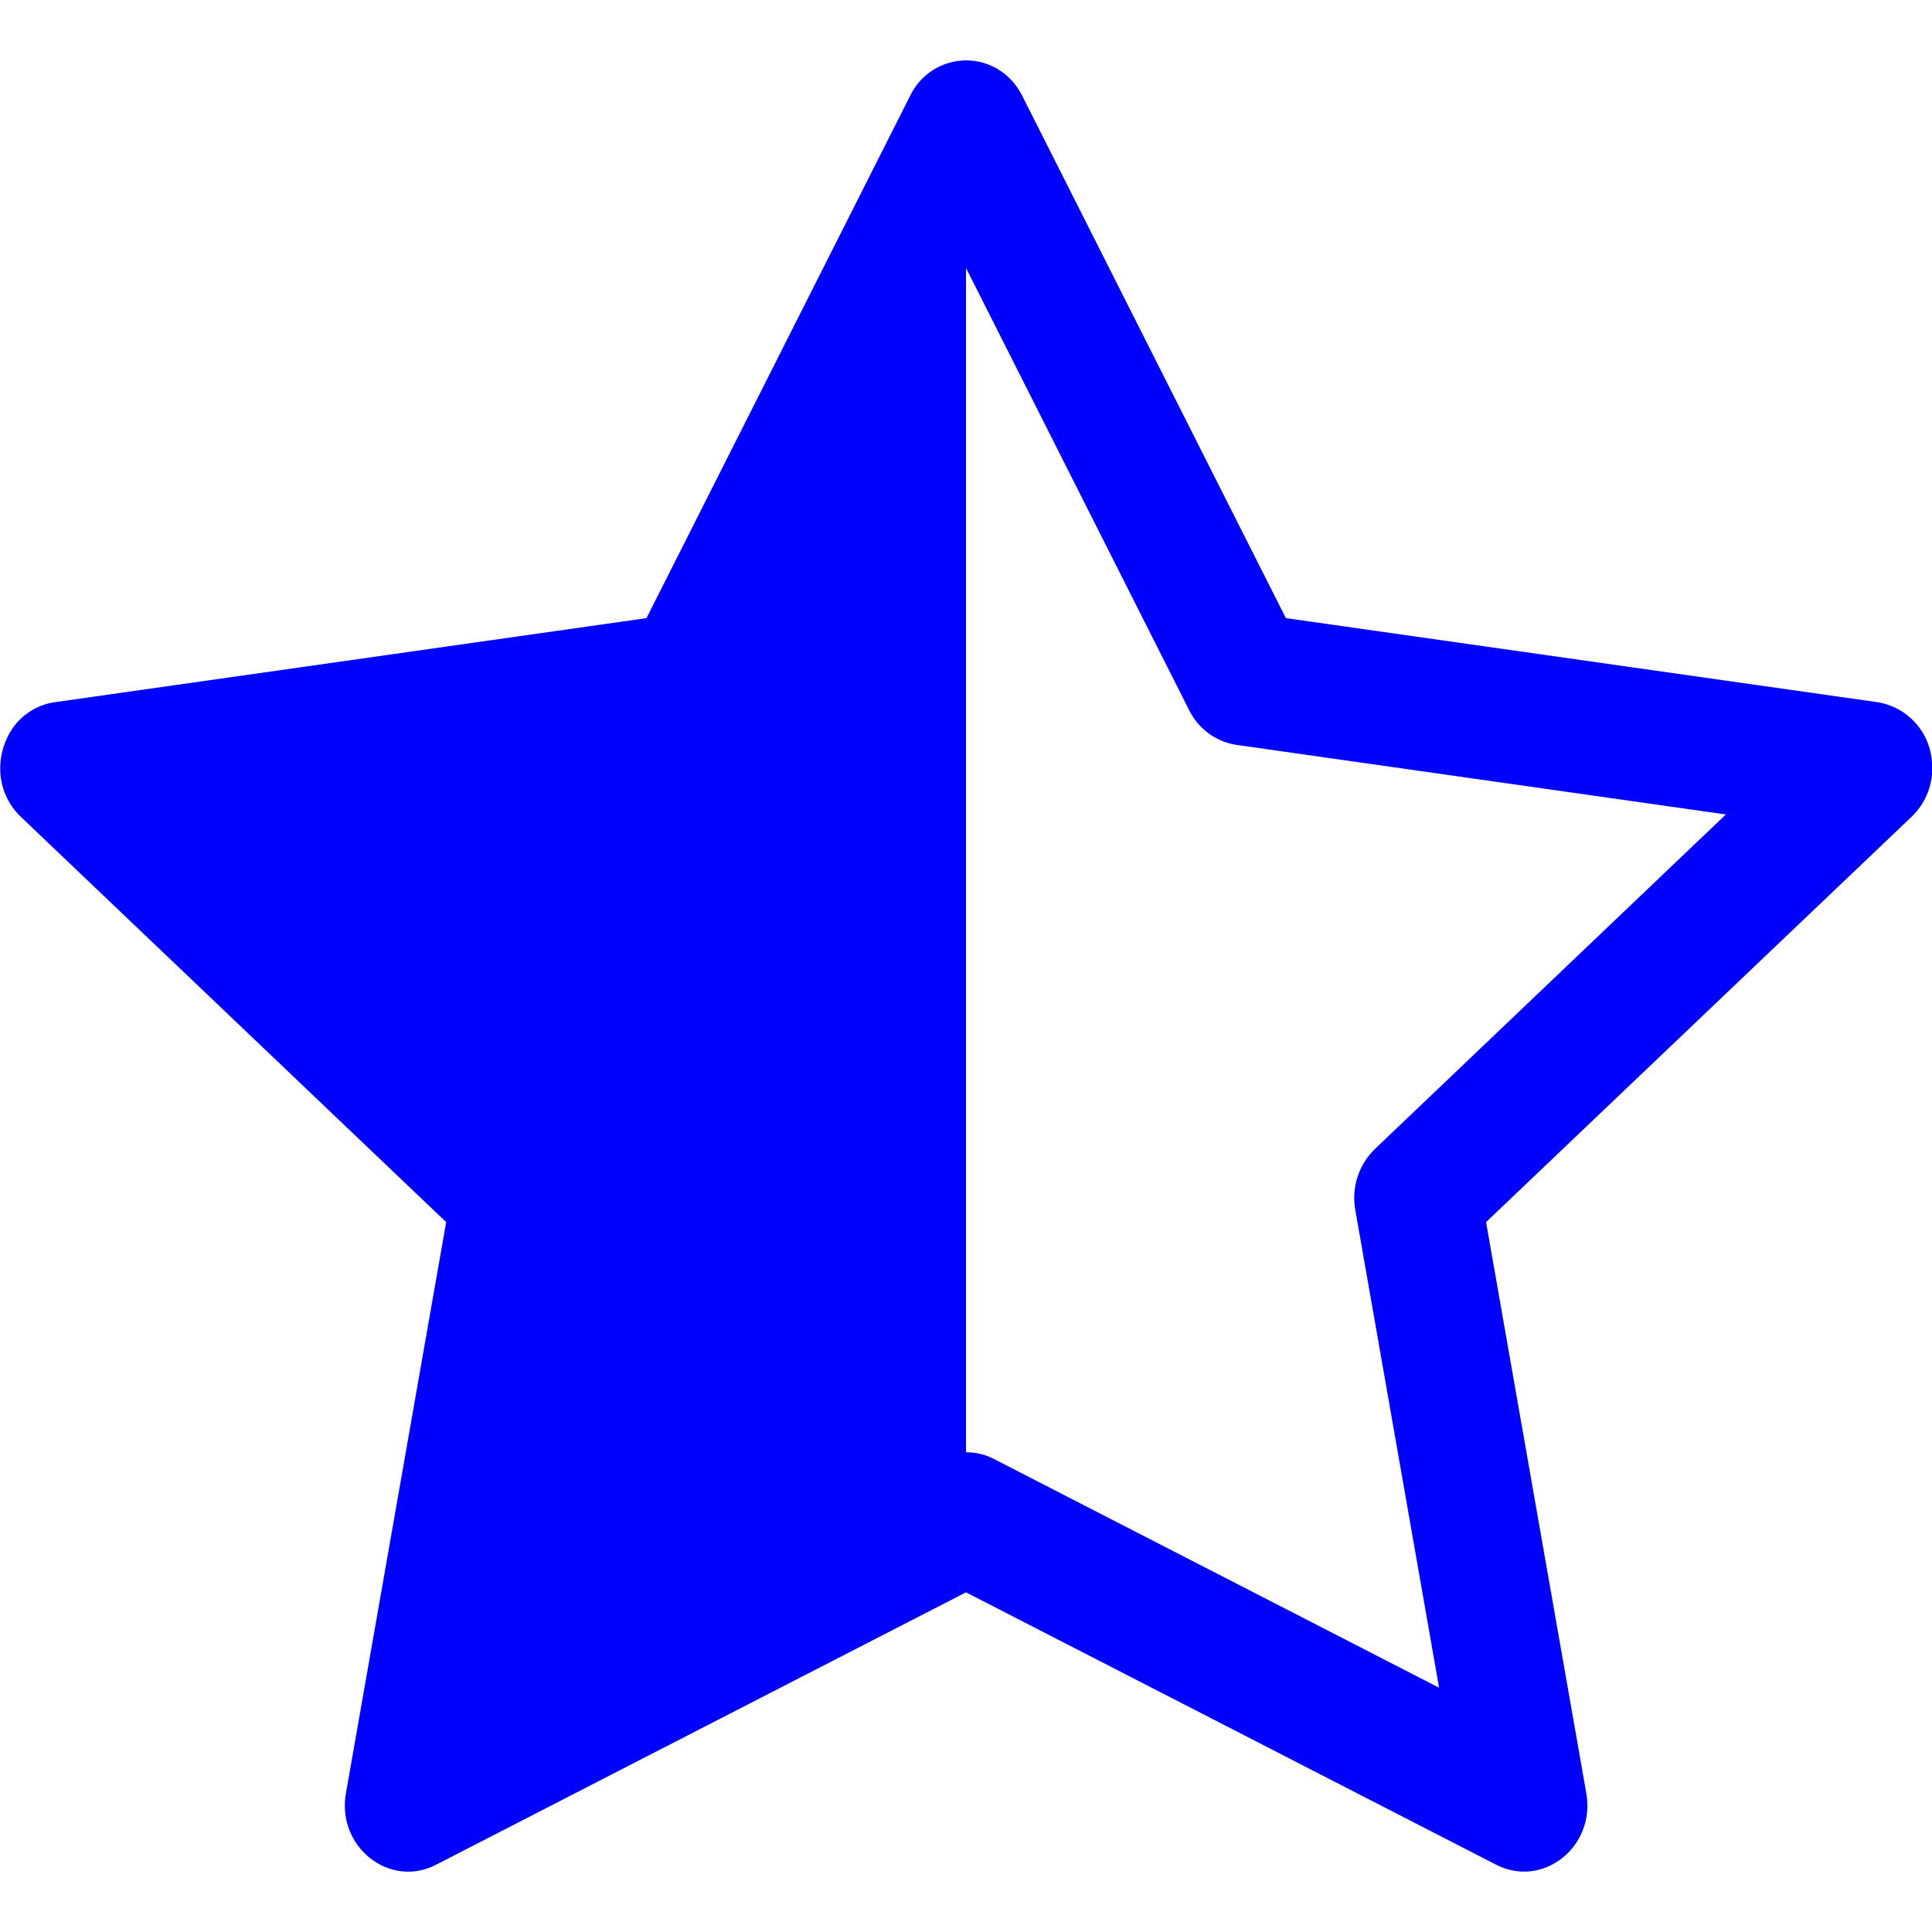
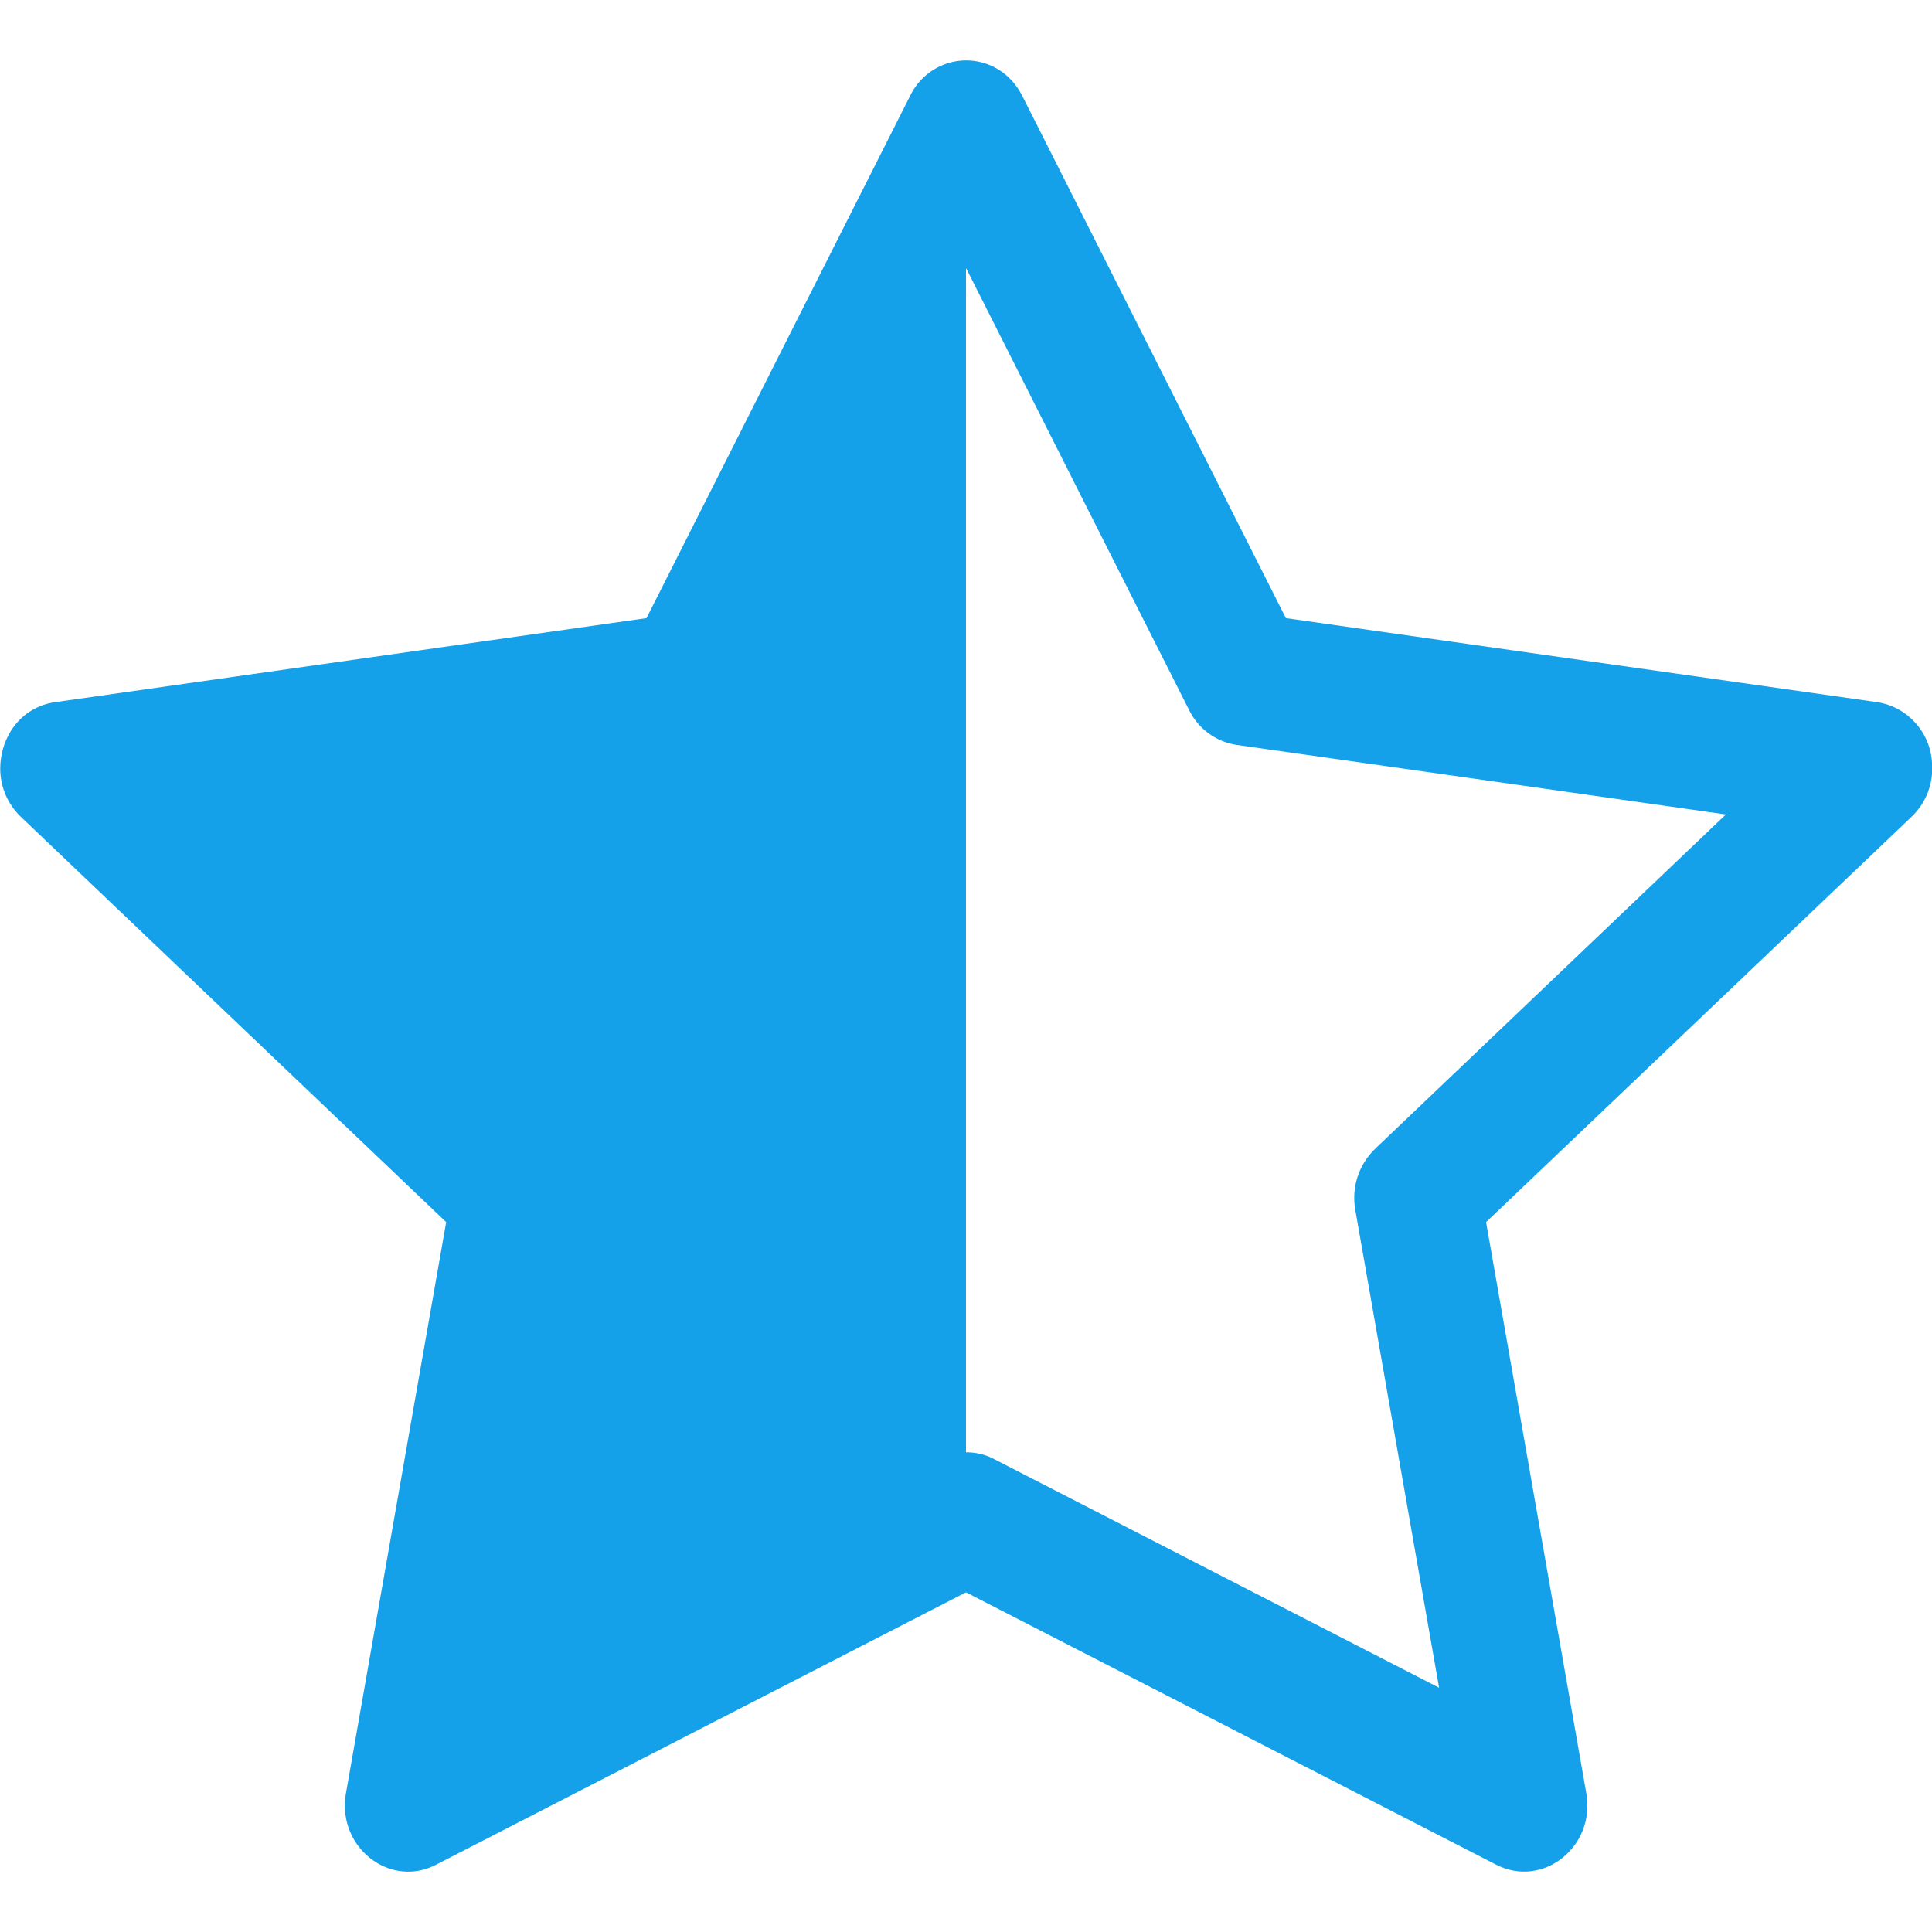
- <svg xmlns="http://www.w3.org/2000/svg" width="1em" height="1em" viewBox="0 0 16 16" class="bi bi-star-half" fill="blue">
+ <svg xmlns="http://www.w3.org/2000/svg" width="1em" height="1em" viewBox="0 0 16 16" class="bi bi-star-half" fill="rgb(20,161,234)">
  <path fill-rule="evenodd" d="M5.354 5.119L7.538.792A.516.516 0 0 1 8 .5c.183 0 .366.097.465.292l2.184 4.327 4.898.696A.537.537 0 0 1 16 6.32a.55.55 0 0 1-.17.445l-3.523 3.356.83 4.73c.078.443-.36.79-.746.592L8 13.187l-4.389 2.256a.519.519 0 0 1-.146.05c-.341.06-.668-.254-.6-.642l.83-4.73L.173 6.765a.55.55 0 0 1-.171-.403.59.59 0 0 1 .084-.302.513.513 0 0 1 .37-.245l4.898-.696zM8 12.027c.08 0 .16.018.232.056l3.686 1.894-.694-3.957a.564.564 0 0 1 .163-.505l2.906-2.77-4.052-.576a.525.525 0 0 1-.393-.288L8.002 2.223 8 2.226v9.8z" />
</svg>
